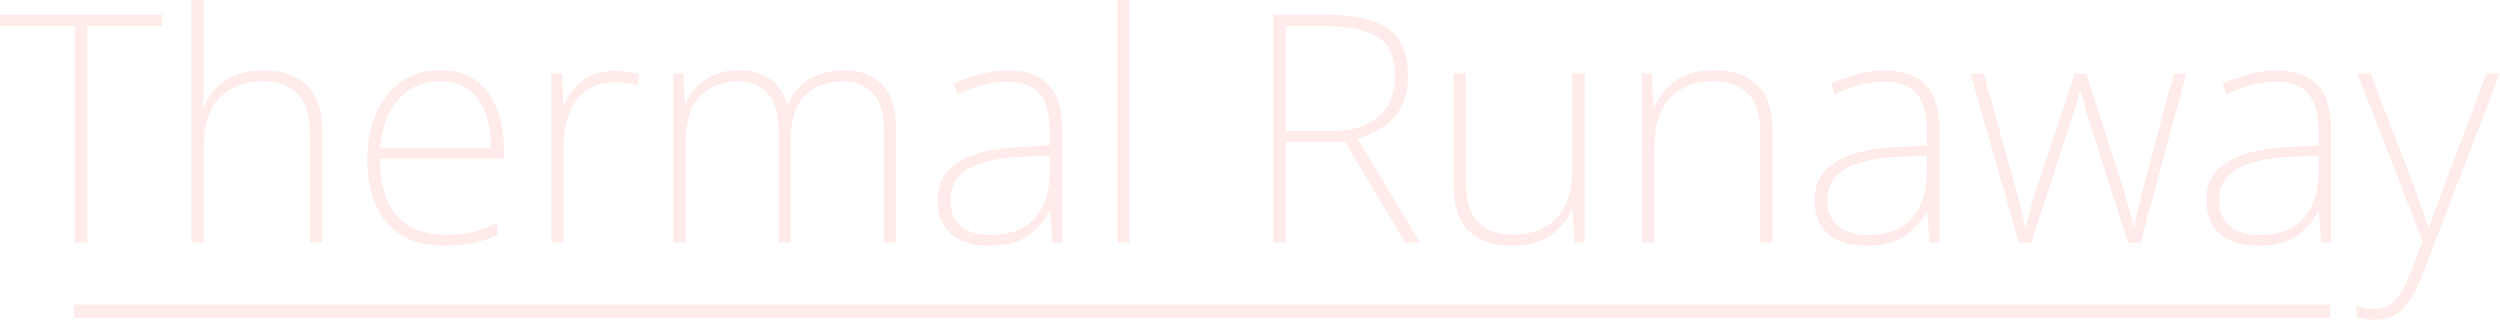
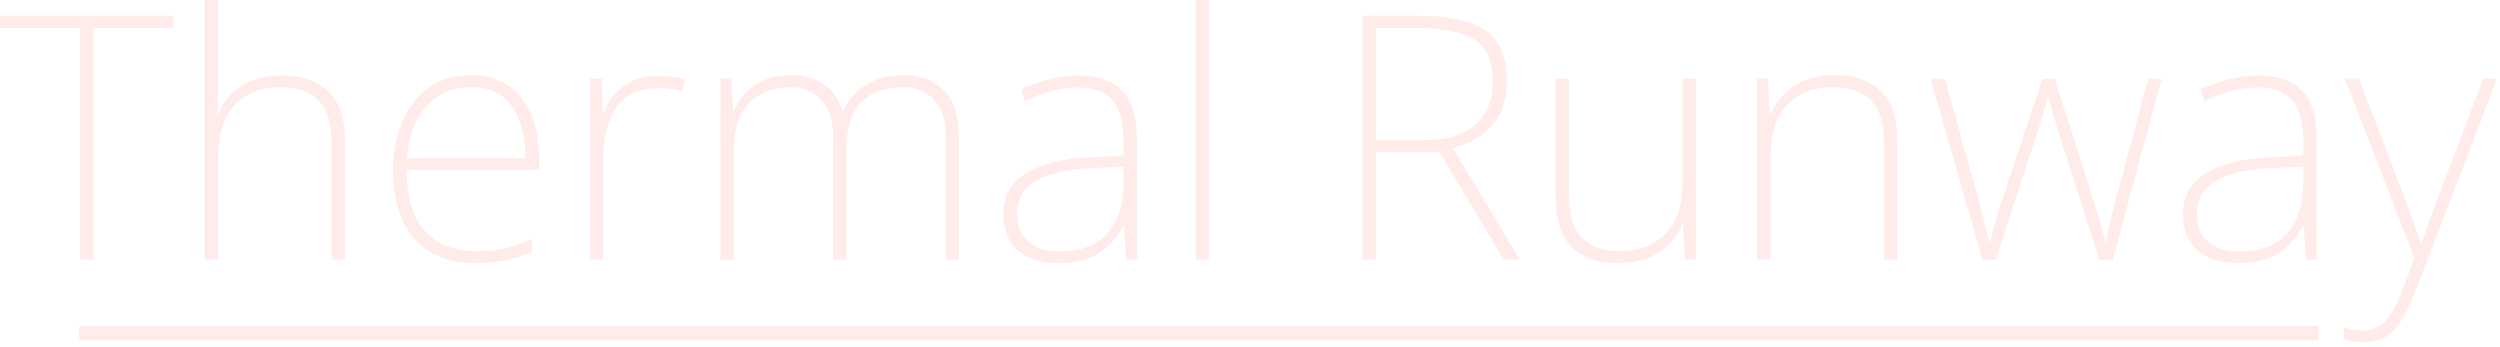
- <svg xmlns="http://www.w3.org/2000/svg" width="564" height="73" viewBox="0 0 564 73" fill="none">
+ <svg xmlns="http://www.w3.org/2000/svg" width="527" height="73" viewBox="0 0 527 73" fill="none">
+   <rect x="16.712" y="68.72" width="472" height="3" fill="#FFEBEA" />
  <path d="M19.656 54.72H16.848V5.904H0V3.312H36.576V5.904H19.656V54.72Z" fill="#FFEBEA" />
  <path d="M45.983 0V18.432C45.983 19.488 45.959 20.448 45.911 21.312C45.863 22.128 45.815 23.04 45.767 24.048H45.983C46.847 21.84 48.383 19.944 50.591 18.36C52.799 16.728 55.775 15.912 59.519 15.912C63.695 15.912 66.935 17.04 69.239 19.296C71.543 21.504 72.695 24.984 72.695 29.736V54.72H69.887V29.88C69.887 25.896 68.975 22.992 67.151 21.168C65.327 19.296 62.711 18.36 59.303 18.36C55.127 18.36 51.863 19.608 49.511 22.104C47.159 24.552 45.983 28.296 45.983 33.336V54.72H43.175V0H45.983Z" fill="#FFEBEA" />
  <path d="M99.409 15.84C102.673 15.84 105.337 16.632 107.401 18.216C109.513 19.752 111.073 21.864 112.081 24.552C113.137 27.192 113.665 30.192 113.665 33.552V35.784H85.729C85.681 41.304 86.905 45.552 89.401 48.528C91.945 51.456 95.569 52.92 100.273 52.92C102.625 52.92 104.641 52.752 106.321 52.416C108.049 52.032 109.993 51.336 112.153 50.328V53.064C110.281 53.88 108.409 54.48 106.537 54.864C104.713 55.248 102.601 55.44 100.201 55.44C96.313 55.44 93.073 54.624 90.481 52.992C87.937 51.36 86.017 49.08 84.721 46.152C83.473 43.224 82.849 39.84 82.849 36C82.849 32.304 83.473 28.944 84.721 25.92C85.969 22.848 87.817 20.4 90.265 18.576C92.713 16.752 95.761 15.84 99.409 15.84ZM99.409 18.36C95.569 18.36 92.449 19.656 90.049 22.248C87.649 24.792 86.233 28.488 85.801 33.336H110.785C110.785 28.872 109.849 25.272 107.977 22.536C106.105 19.752 103.249 18.36 99.409 18.36Z" fill="#FFEBEA" />
  <path d="M138.787 15.984C139.843 15.984 140.827 16.056 141.739 16.2C142.651 16.296 143.515 16.464 144.331 16.704L143.827 19.296C142.963 19.056 142.123 18.888 141.307 18.792C140.539 18.648 139.651 18.576 138.643 18.576C134.851 18.576 131.971 19.92 130.003 22.608C128.083 25.296 127.123 28.92 127.123 33.48V54.72H124.387V16.56H126.835L127.051 23.832H127.267C128.035 21.624 129.379 19.776 131.299 18.288C133.267 16.752 135.763 15.984 138.787 15.984Z" fill="#FFEBEA" />
  <path d="M190.542 15.84C193.998 15.84 196.782 16.896 198.894 19.008C201.054 21.12 202.134 24.408 202.134 28.872V54.72H199.398V29.016C199.398 25.32 198.534 22.632 196.806 20.952C195.126 19.224 192.966 18.36 190.326 18.36C186.678 18.36 183.774 19.416 181.614 21.528C179.454 23.64 178.374 27.048 178.374 31.752V54.72H175.638V29.016C175.638 25.32 174.774 22.632 173.046 20.952C171.366 19.224 169.206 18.36 166.566 18.36C163.11 18.36 160.254 19.44 157.998 21.6C155.79 23.76 154.686 27.24 154.686 32.04V54.72H151.878V16.56H154.11L154.542 23.184H154.758C155.286 21.936 156.054 20.76 157.062 19.656C158.118 18.552 159.438 17.64 161.022 16.92C162.606 16.2 164.526 15.84 166.782 15.84C169.47 15.84 171.75 16.488 173.622 17.784C175.542 19.08 176.862 20.976 177.582 23.472H177.726C178.734 21.12 180.318 19.272 182.478 17.928C184.638 16.536 187.326 15.84 190.542 15.84Z" fill="#FFEBEA" />
  <path d="M227.416 15.912C231.496 15.912 234.544 16.992 236.56 19.152C238.624 21.264 239.656 24.648 239.656 29.304V54.72H237.424L236.92 47.664H236.776C235.624 49.872 233.992 51.72 231.88 53.208C229.816 54.696 226.888 55.44 223.096 55.44C219.352 55.44 216.472 54.528 214.456 52.704C212.488 50.88 211.504 48.36 211.504 45.144C211.504 41.352 213.064 38.496 216.184 36.576C219.352 34.608 223.84 33.48 229.648 33.192L236.848 32.76V29.88C236.848 25.752 236.056 22.824 234.472 21.096C232.888 19.32 230.512 18.432 227.344 18.432C223.648 18.432 219.88 19.392 216.04 21.312L215.176 18.864C217 18 218.944 17.304 221.008 16.776C223.072 16.2 225.208 15.912 227.416 15.912ZM236.848 35.136L229.936 35.424C225.04 35.664 221.224 36.552 218.488 38.088C215.752 39.624 214.384 41.976 214.384 45.144C214.384 47.64 215.176 49.584 216.76 50.976C218.344 52.32 220.552 52.992 223.384 52.992C227.896 52.992 231.256 51.72 233.464 49.176C235.672 46.584 236.8 43.176 236.848 38.952V35.136Z" fill="#FFEBEA" />
  <path d="M254.811 54.72H252.075V0H254.811V54.72Z" fill="#FFEBEA" />
  <path d="M299.275 3.312C305.275 3.312 309.835 4.32 312.955 6.336C316.075 8.304 317.635 11.904 317.635 17.136C317.635 21.024 316.603 24.12 314.539 26.424C312.475 28.68 309.715 30.288 306.259 31.248L320.371 54.72H316.987L303.451 32.04H290.059V54.72H287.251V3.312H299.275ZM298.915 5.904H290.059V29.52H300.931C305.107 29.52 308.443 28.464 310.939 26.352C313.435 24.192 314.683 21.144 314.683 17.208C314.683 12.888 313.387 9.936 310.795 8.352C308.203 6.72 304.243 5.904 298.915 5.904Z" fill="#FFEBEA" />
  <path d="M357.519 16.56V54.72H355.215L354.783 47.304H354.639C353.727 49.464 352.167 51.36 349.959 52.992C347.799 54.624 344.847 55.44 341.103 55.44C332.319 55.44 327.927 50.808 327.927 41.544V16.56H330.735V41.256C330.735 45.288 331.647 48.24 333.471 50.112C335.295 51.984 337.911 52.92 341.319 52.92C345.495 52.92 348.759 51.696 351.111 49.248C353.511 46.8 354.711 43.056 354.711 38.016V16.56H357.519Z" fill="#FFEBEA" />
  <path d="M386.753 15.84C390.977 15.84 394.217 16.968 396.473 19.224C398.777 21.48 399.929 24.984 399.929 29.736V54.72H397.121V29.88C397.121 25.896 396.209 22.992 394.385 21.168C392.561 19.296 389.945 18.36 386.537 18.36C382.361 18.36 379.097 19.608 376.745 22.104C374.393 24.552 373.217 28.296 373.217 33.336V54.72H370.409V16.56H372.641L373.073 24.048H373.289C374.201 21.888 375.737 19.992 377.897 18.36C380.105 16.68 383.057 15.84 386.753 15.84Z" fill="#FFEBEA" />
-   <path d="M425.275 15.912C429.355 15.912 432.403 16.992 434.419 19.152C436.483 21.264 437.515 24.648 437.515 29.304V54.72H435.283L434.779 47.664H434.635C433.483 49.872 431.851 51.72 429.739 53.208C427.675 54.696 424.747 55.44 420.955 55.44C417.211 55.44 414.331 54.528 412.315 52.704C410.347 50.88 409.363 48.36 409.363 45.144C409.363 41.352 410.923 38.496 414.043 36.576C417.211 34.608 421.699 33.48 427.507 33.192L434.707 32.76V29.88C434.707 25.752 433.915 22.824 432.331 21.096C430.747 19.32 428.371 18.432 425.203 18.432C421.507 18.432 417.739 19.392 413.899 21.312L413.035 18.864C414.859 18 416.803 17.304 418.867 16.776C420.931 16.2 423.067 15.912 425.275 15.912ZM434.707 35.136L427.795 35.424C422.899 35.664 419.083 36.552 416.347 38.088C413.611 39.624 412.243 41.976 412.243 45.144C412.243 47.64 413.035 49.584 414.619 50.976C416.203 52.32 418.411 52.992 421.243 52.992C425.755 52.992 429.115 51.72 431.323 49.176C433.531 46.584 434.659 43.176 434.707 38.952V35.136Z" fill="#FFEBEA" />
-   <path d="M480.102 54.792L471.534 28.008C471.102 26.616 470.718 25.344 470.382 24.192C470.046 23.04 469.71 21.84 469.374 20.592H469.158C468.87 21.84 468.534 23.064 468.15 24.264C467.814 25.464 467.43 26.712 466.998 28.008L458.214 54.792H455.478L444.534 16.632H447.558L454.614 42.12C455.238 44.28 455.694 46.032 455.982 47.376C456.318 48.672 456.606 49.896 456.846 51.048H457.062C457.35 49.896 457.662 48.672 457.998 47.376C458.334 46.08 458.838 44.4 459.51 42.336L468.078 16.632H470.67L478.878 42.264C479.406 44.088 479.886 45.72 480.318 47.16C480.75 48.552 481.086 49.848 481.326 51.048H481.542C481.686 49.896 481.926 48.648 482.262 47.304C482.598 45.912 483.03 44.184 483.558 42.12L490.398 16.632H493.206L482.91 54.792H480.102Z" fill="#FFEBEA" />
-   <path d="M513.658 15.912C517.738 15.912 520.786 16.992 522.802 19.152C524.866 21.264 525.898 24.648 525.898 29.304V54.72H523.666L523.162 47.664H523.018C521.866 49.872 520.234 51.72 518.122 53.208C516.058 54.696 513.13 55.44 509.338 55.44C505.594 55.44 502.714 54.528 500.698 52.704C498.73 50.88 497.746 48.36 497.746 45.144C497.746 41.352 499.306 38.496 502.426 36.576C505.594 34.608 510.082 33.48 515.89 33.192L523.09 32.76V29.88C523.09 25.752 522.298 22.824 520.714 21.096C519.13 19.32 516.754 18.432 513.586 18.432C509.89 18.432 506.122 19.392 502.282 21.312L501.418 18.864C503.242 18 505.186 17.304 507.25 16.776C509.314 16.2 511.45 15.912 513.658 15.912ZM523.09 35.136L516.178 35.424C511.282 35.664 507.466 36.552 504.73 38.088C501.994 39.624 500.626 41.976 500.626 45.144C500.626 47.64 501.418 49.584 503.002 50.976C504.586 52.32 506.794 52.992 509.626 52.992C514.138 52.992 517.498 51.72 519.706 49.176C521.914 46.584 523.042 43.176 523.09 38.952V35.136Z" fill="#FFEBEA" />
-   <path d="M531.837 16.56H534.789L544.365 41.472C545.181 43.68 545.877 45.6 546.453 47.232C547.029 48.864 547.509 50.232 547.893 51.336H548.037C548.373 50.28 548.829 48.936 549.405 47.304C549.981 45.672 550.677 43.8 551.493 41.688L560.997 16.56H563.949L546.309 62.424C545.061 65.64 543.645 68.064 542.061 69.696C540.525 71.328 538.437 72.144 535.797 72.144C534.357 72.144 532.965 71.928 531.621 71.496V68.976C532.293 69.168 532.917 69.336 533.493 69.48C534.117 69.624 534.813 69.696 535.581 69.696C537.501 69.696 539.061 69.072 540.261 67.824C541.509 66.576 542.685 64.512 543.789 61.632L546.525 54.432L531.837 16.56Z" fill="#FFEBEA" />
-   <rect x="16.712" y="68.72" width="509" height="3" fill="#FFEBEA" />
+   <path d="M442.555 54.792L433.987 28.008C433.555 26.616 433.171 25.344 432.835 24.192C432.499 23.04 432.163 21.84 431.827 20.592H431.611C431.323 21.84 430.987 23.064 430.603 24.264C430.267 25.464 429.883 26.712 429.451 28.008L420.667 54.792H417.931L406.987 16.632H410.011L417.067 42.12C417.691 44.28 418.147 46.032 418.435 47.376C418.771 48.672 419.059 49.896 419.299 51.048H419.515C419.803 49.896 420.115 48.672 420.451 47.376C420.787 46.08 421.291 44.4 421.963 42.336L430.531 16.632H433.123L441.331 42.264C441.859 44.088 442.339 45.72 442.771 47.16C443.203 48.552 443.539 49.848 443.779 51.048H443.995C444.139 49.896 444.379 48.648 444.715 47.304C445.051 45.912 445.483 44.184 446.011 42.12L452.851 16.632H455.659L445.363 54.792H442.555Z" fill="#FFEBEA" />
+   <path d="M476.111 15.912C480.191 15.912 483.239 16.992 485.255 19.152C487.319 21.264 488.351 24.648 488.351 29.304V54.72H486.119L485.615 47.664H485.471C484.319 49.872 482.687 51.72 480.575 53.208C478.511 54.696 475.583 55.44 471.791 55.44C468.047 55.44 465.167 54.528 463.151 52.704C461.183 50.88 460.199 48.36 460.199 45.144C460.199 41.352 461.759 38.496 464.879 36.576C468.047 34.608 472.535 33.48 478.343 33.192L485.543 32.76V29.88C485.543 25.752 484.751 22.824 483.167 21.096C481.583 19.32 479.207 18.432 476.039 18.432C472.343 18.432 468.575 19.392 464.735 21.312L463.871 18.864C465.695 18 467.639 17.304 469.703 16.776C471.767 16.2 473.903 15.912 476.111 15.912ZM485.543 35.136L478.631 35.424C473.735 35.664 469.919 36.552 467.183 38.088C464.447 39.624 463.079 41.976 463.079 45.144C463.079 47.64 463.871 49.584 465.455 50.976C467.039 52.32 469.247 52.992 472.079 52.992C476.591 52.992 479.951 51.72 482.159 49.176C484.367 46.584 485.495 43.176 485.543 38.952V35.136Z" fill="#FFEBEA" />
+   <path d="M494.29 16.56H497.242L506.818 41.472C507.634 43.68 508.33 45.6 508.906 47.232C509.482 48.864 509.962 50.232 510.346 51.336H510.49C510.826 50.28 511.282 48.936 511.858 47.304C512.434 45.672 513.13 43.8 513.946 41.688L523.45 16.56H526.402L508.762 62.424C507.514 65.64 506.098 68.064 504.514 69.696C502.978 71.328 500.89 72.144 498.25 72.144C496.81 72.144 495.418 71.928 494.074 71.496V68.976C494.746 69.168 495.37 69.336 495.946 69.48C496.57 69.624 497.266 69.696 498.034 69.696C499.954 69.696 501.514 69.072 502.714 67.824C503.962 66.576 505.138 64.512 506.242 61.632L508.978 54.432L494.29 16.56Z" fill="#FFEBEA" />
</svg>
